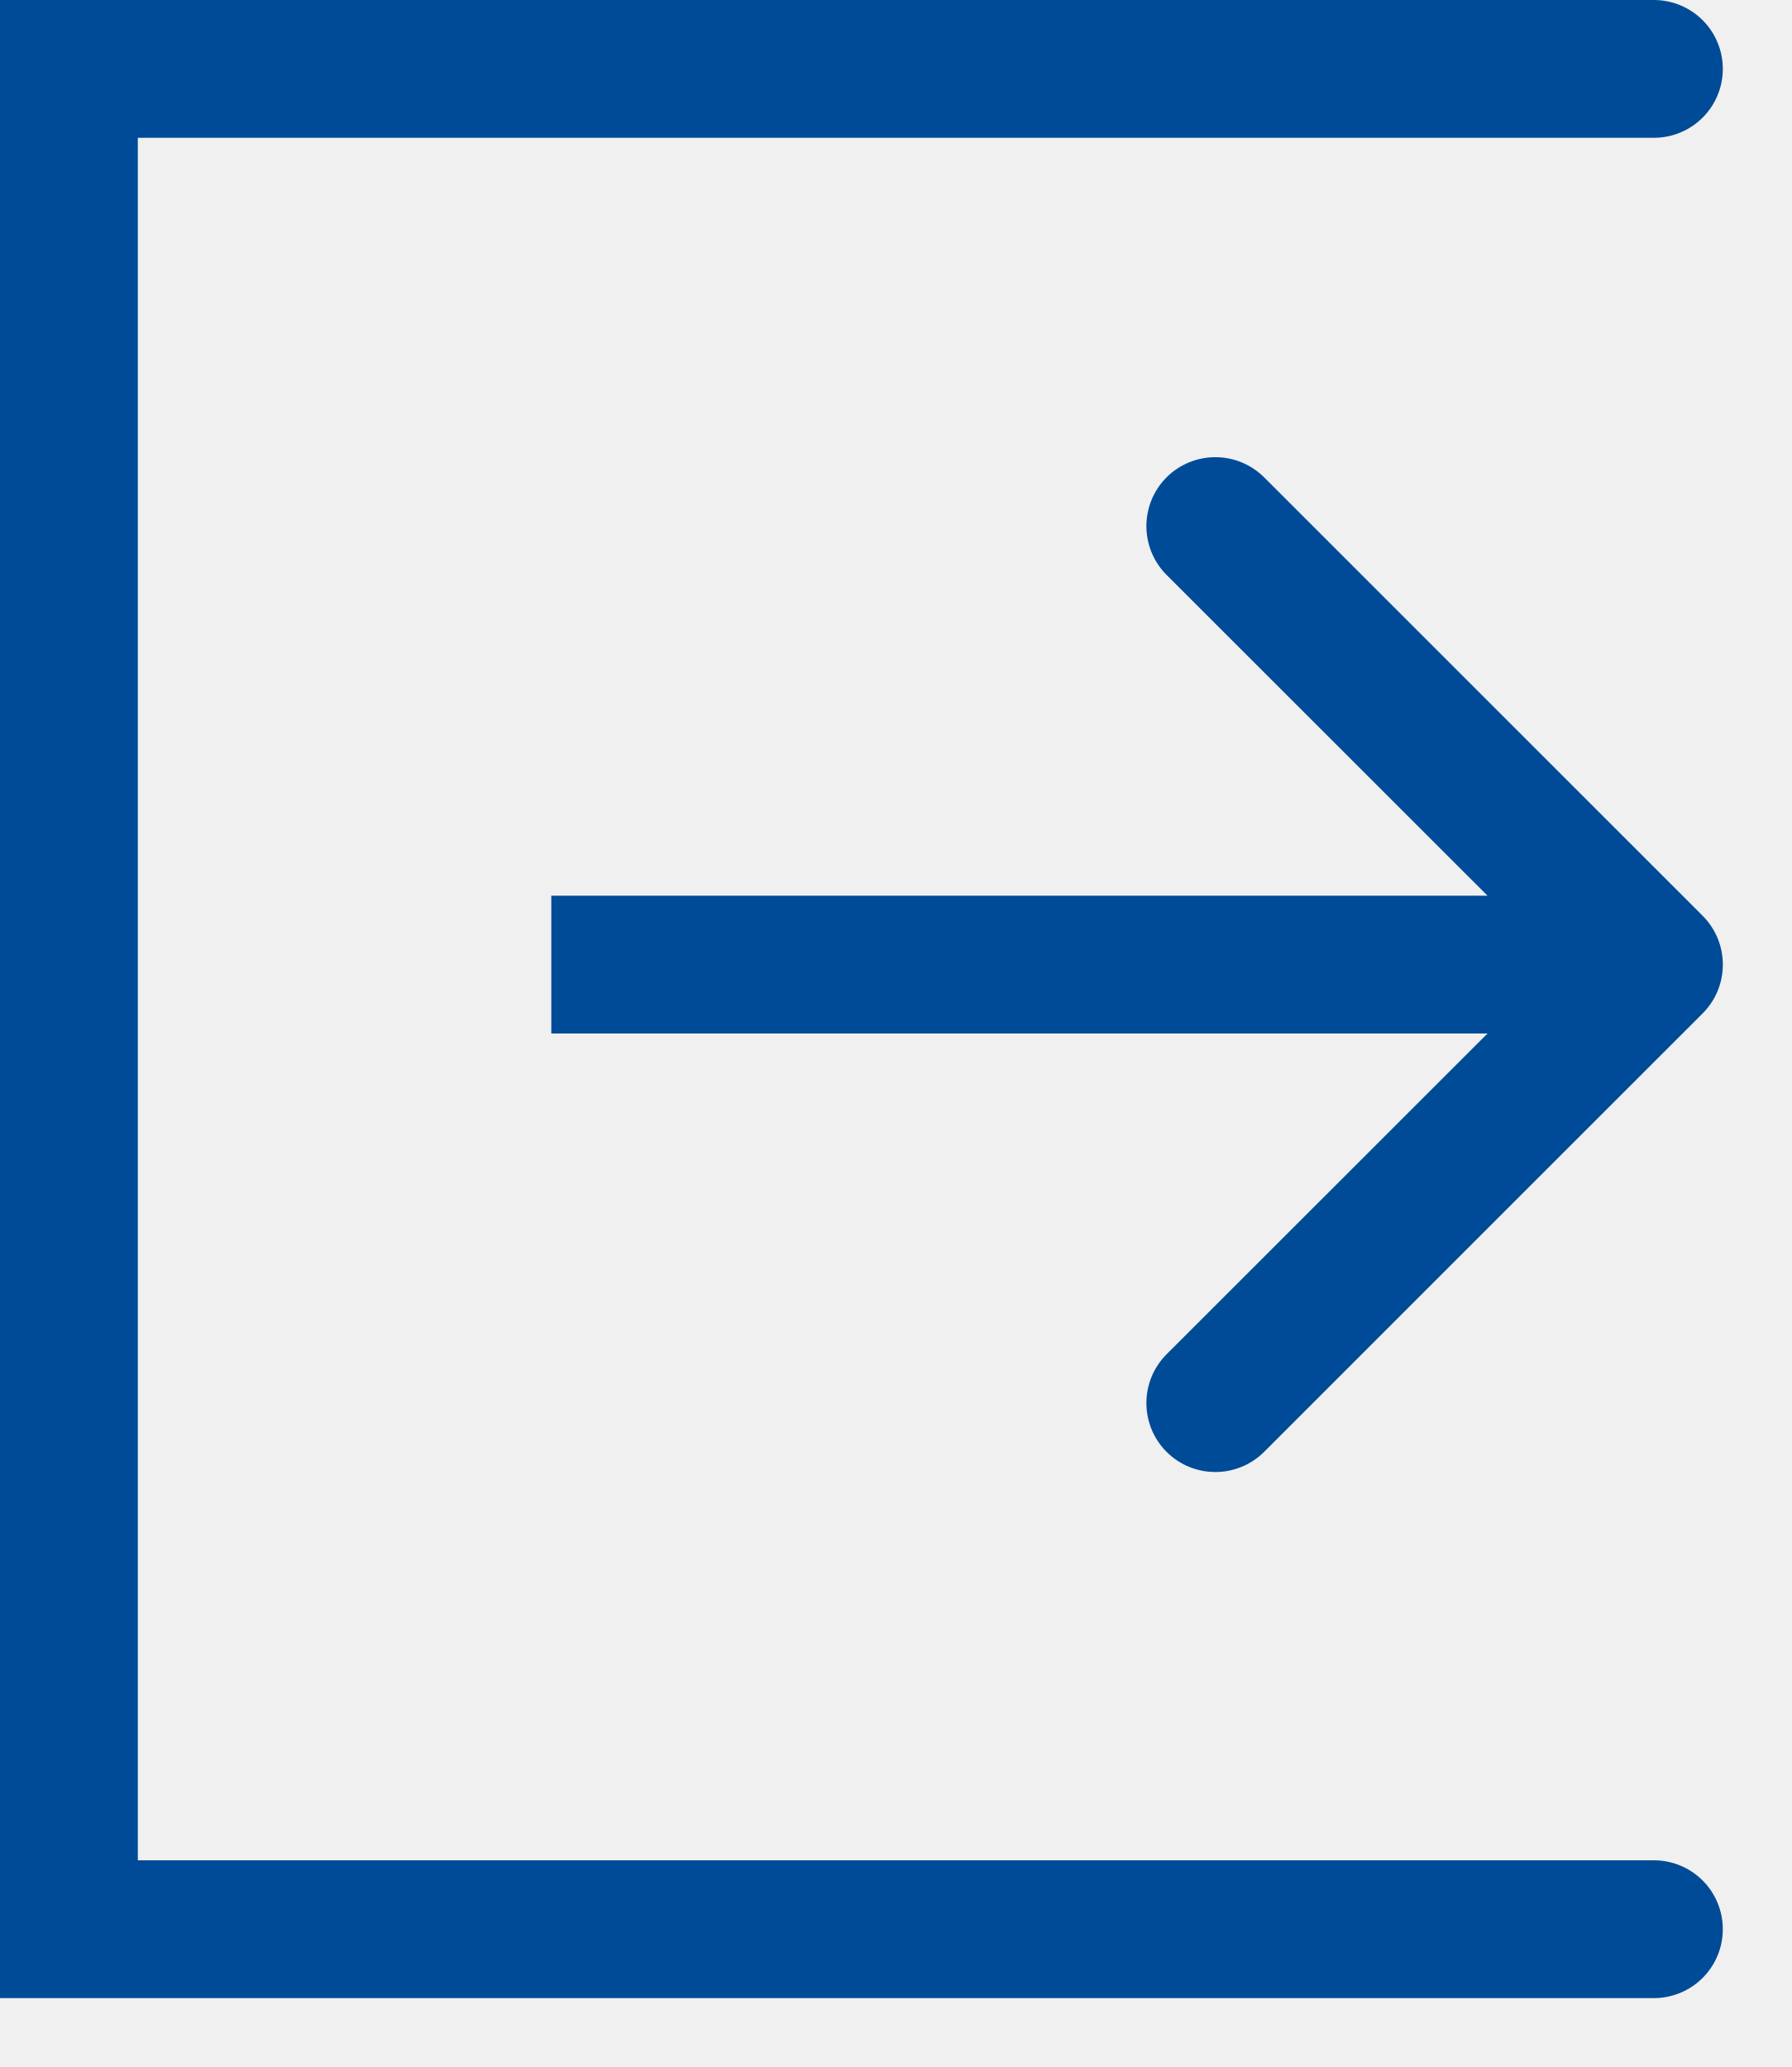
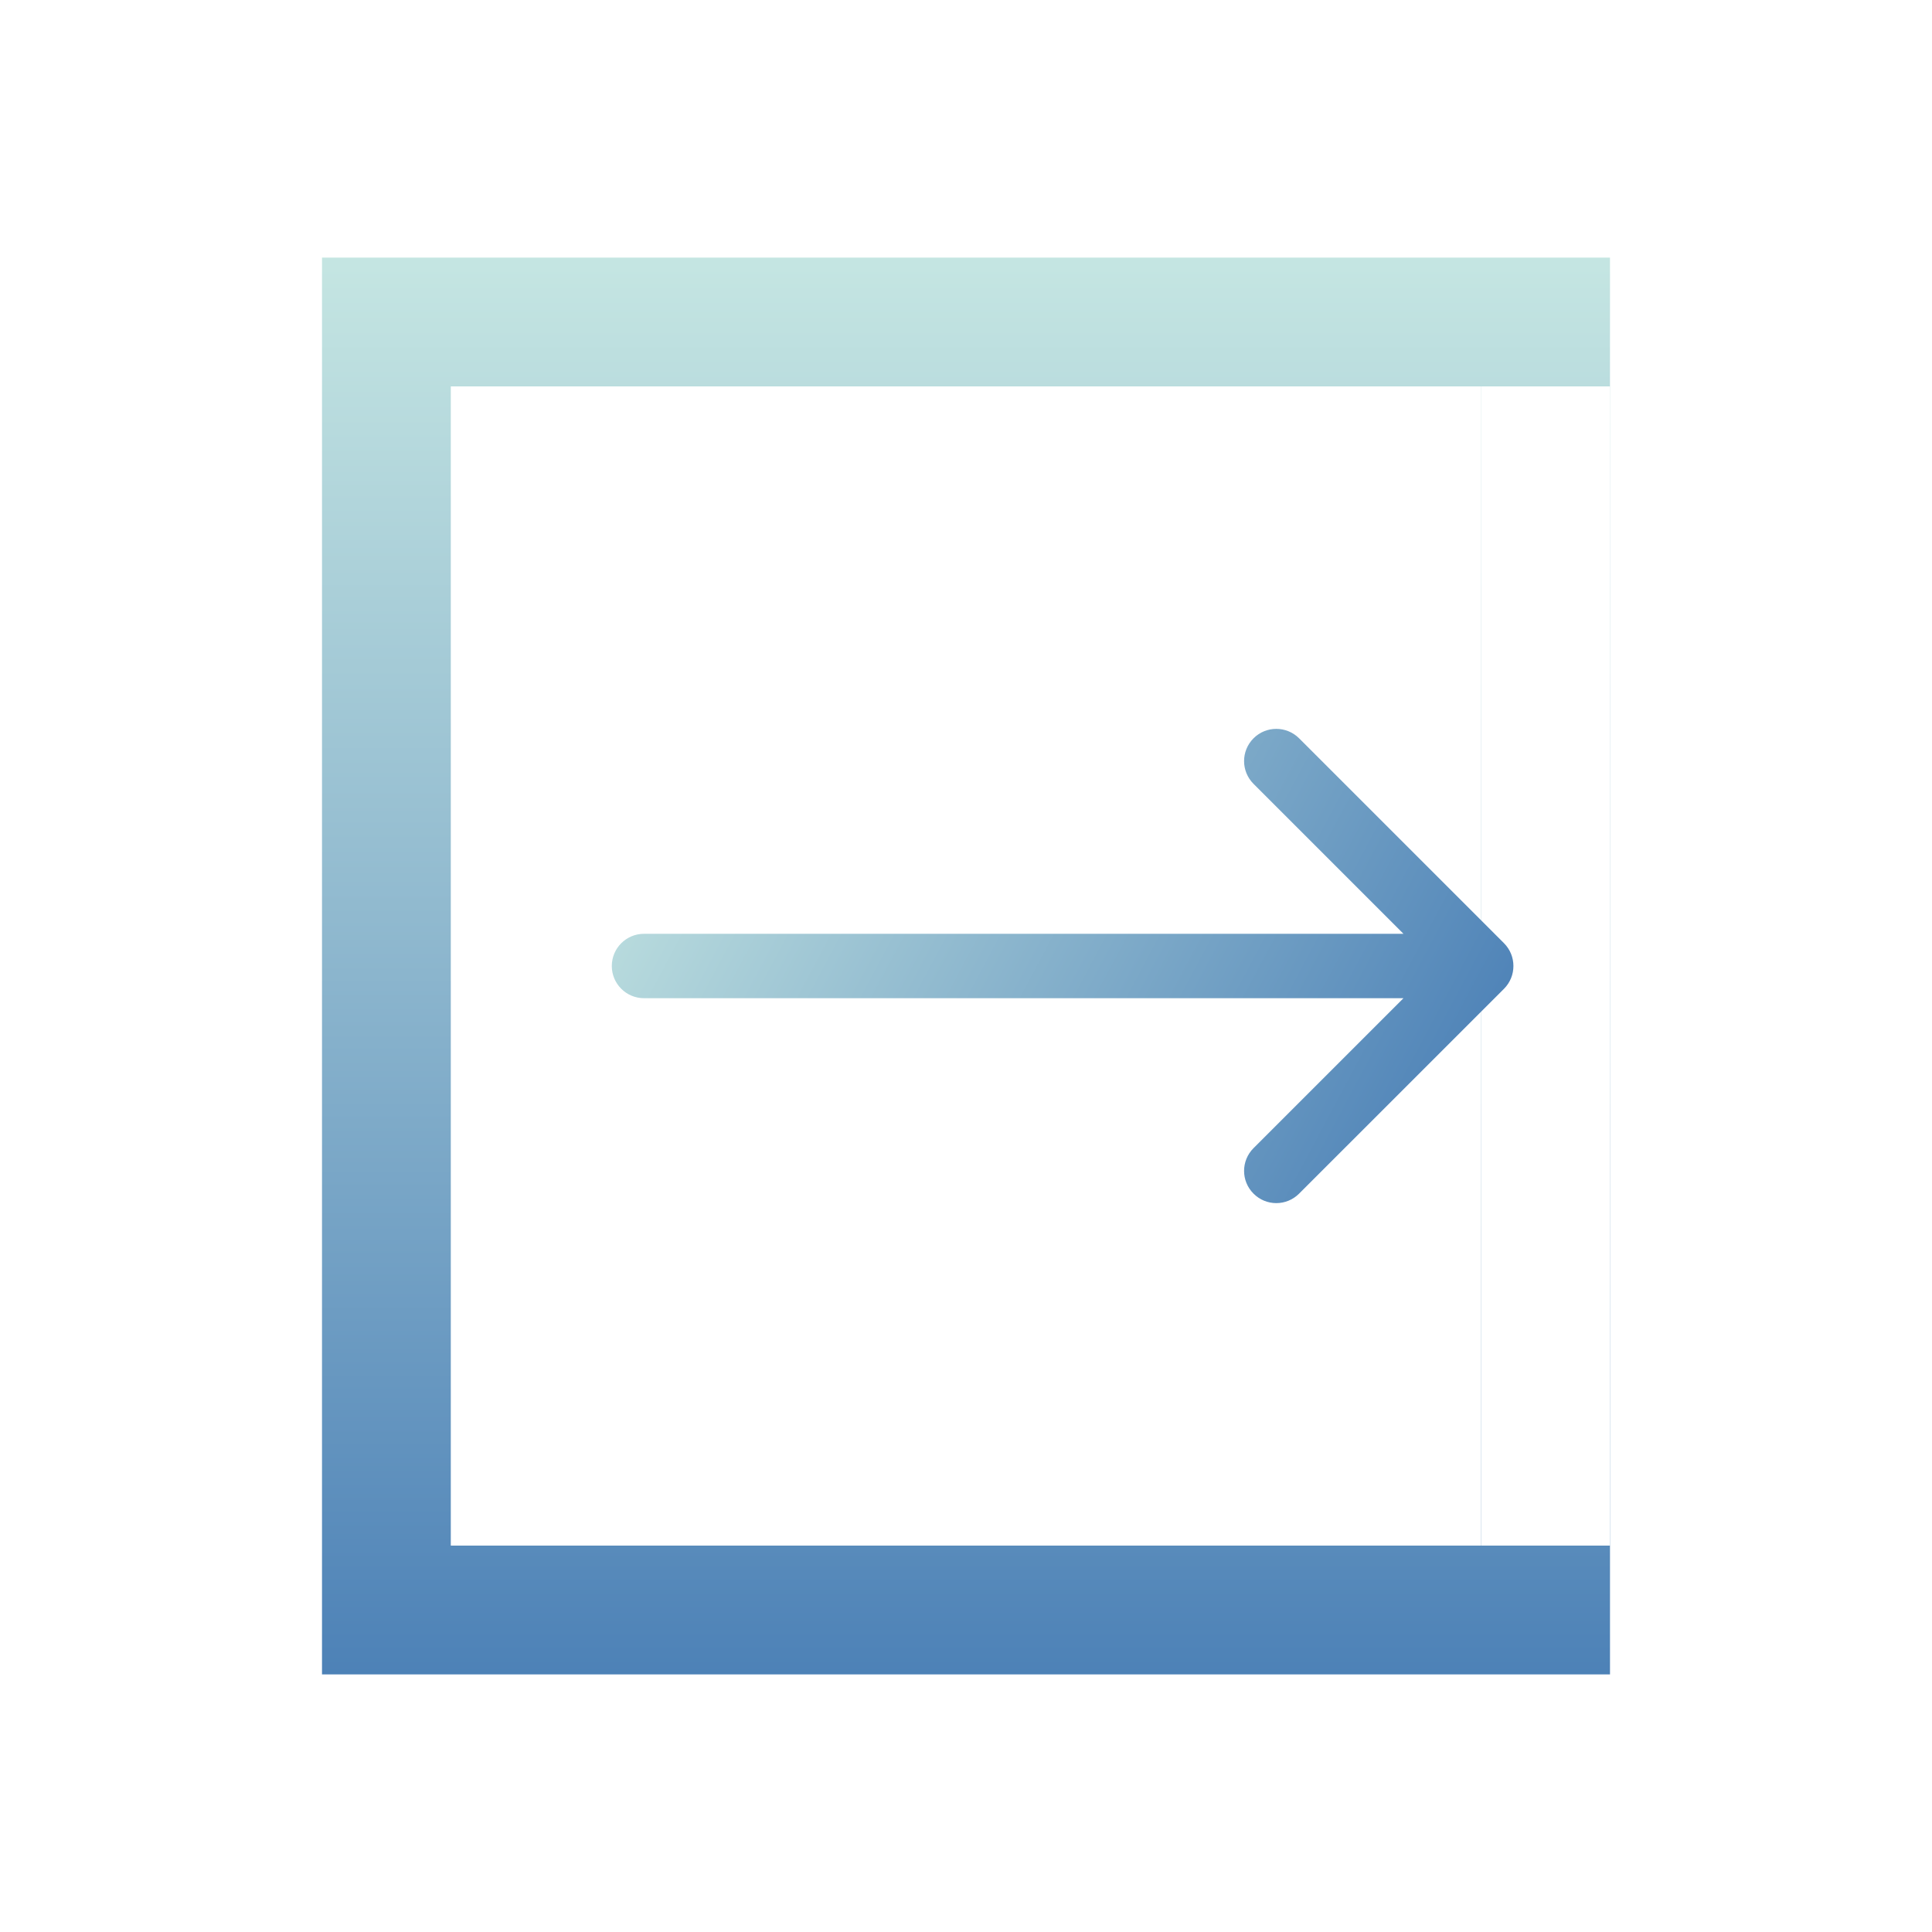
- <svg xmlns="http://www.w3.org/2000/svg" width="13" height="15" viewBox="0 0 13 15" fill="none">
-   <path d="M12 0.5H0.5V14H12" stroke="#004B97" stroke-linecap="round" />
-   <path d="M12.354 7.354C12.549 7.158 12.549 6.842 12.354 6.646L9.172 3.464C8.976 3.269 8.66 3.269 8.464 3.464C8.269 3.66 8.269 3.976 8.464 4.172L11.293 7L8.464 9.828C8.269 10.024 8.269 10.34 8.464 10.536C8.66 10.731 8.976 10.731 9.172 10.536L12.354 7.354ZM4 7V7.5H12V7V6.5H4V7Z" fill="#004B97" />
+ <svg xmlns="http://www.w3.org/2000/svg" width="30" height="30" viewBox="0 0 30 30" fill="none">
+   <rect width="30" height="30" fill="white" />
+   <rect width="30" height="30" fill="white" />
+   <path d="M24 5V25H6V5H24Z" stroke="url(#paint0_linear_779_1028)" stroke-opacity="0.7" stroke-width="2" />
+   <rect x="23" y="6" width="2" height="18" fill="white" />
+   <path d="M10 14.5C9.724 14.5 9.5 14.724 9.5 15C9.5 15.276 9.724 15.5 10 15.5V15V14.5ZM23.354 15.354C23.549 15.158 23.549 14.842 23.354 14.646L20.172 11.464C19.976 11.269 19.66 11.269 19.465 11.464C19.269 11.66 19.269 11.976 19.465 12.172L22.293 15L19.465 17.828C19.269 18.024 19.269 18.34 19.465 18.535C19.66 18.731 19.976 18.731 20.172 18.535L23.354 15.354ZM10 15V15.5H23V15V14.5H10V15Z" fill="url(#paint1_linear_779_1028)" />
+   <defs>
+     <linearGradient id="paint0_linear_779_1028" x1="15" y1="4" x2="15" y2="26" gradientUnits="userSpaceOnUse">
+       <stop stop-color="#ABDAD5" />
+       <stop offset="0.476" stop-color="#5E99B9" />
+       <stop offset="1" stop-color="#004B97" />
+     </linearGradient>
+     <linearGradient id="paint1_linear_779_1028" x1="10.66" y1="11.134" x2="22.34" y2="17.366" gradientUnits="userSpaceOnUse">
+       <stop stop-color="#BDDFDF" />
+       <stop offset="1" stop-color="#5084B8" />
+     </linearGradient>
+   </defs>
</svg>
